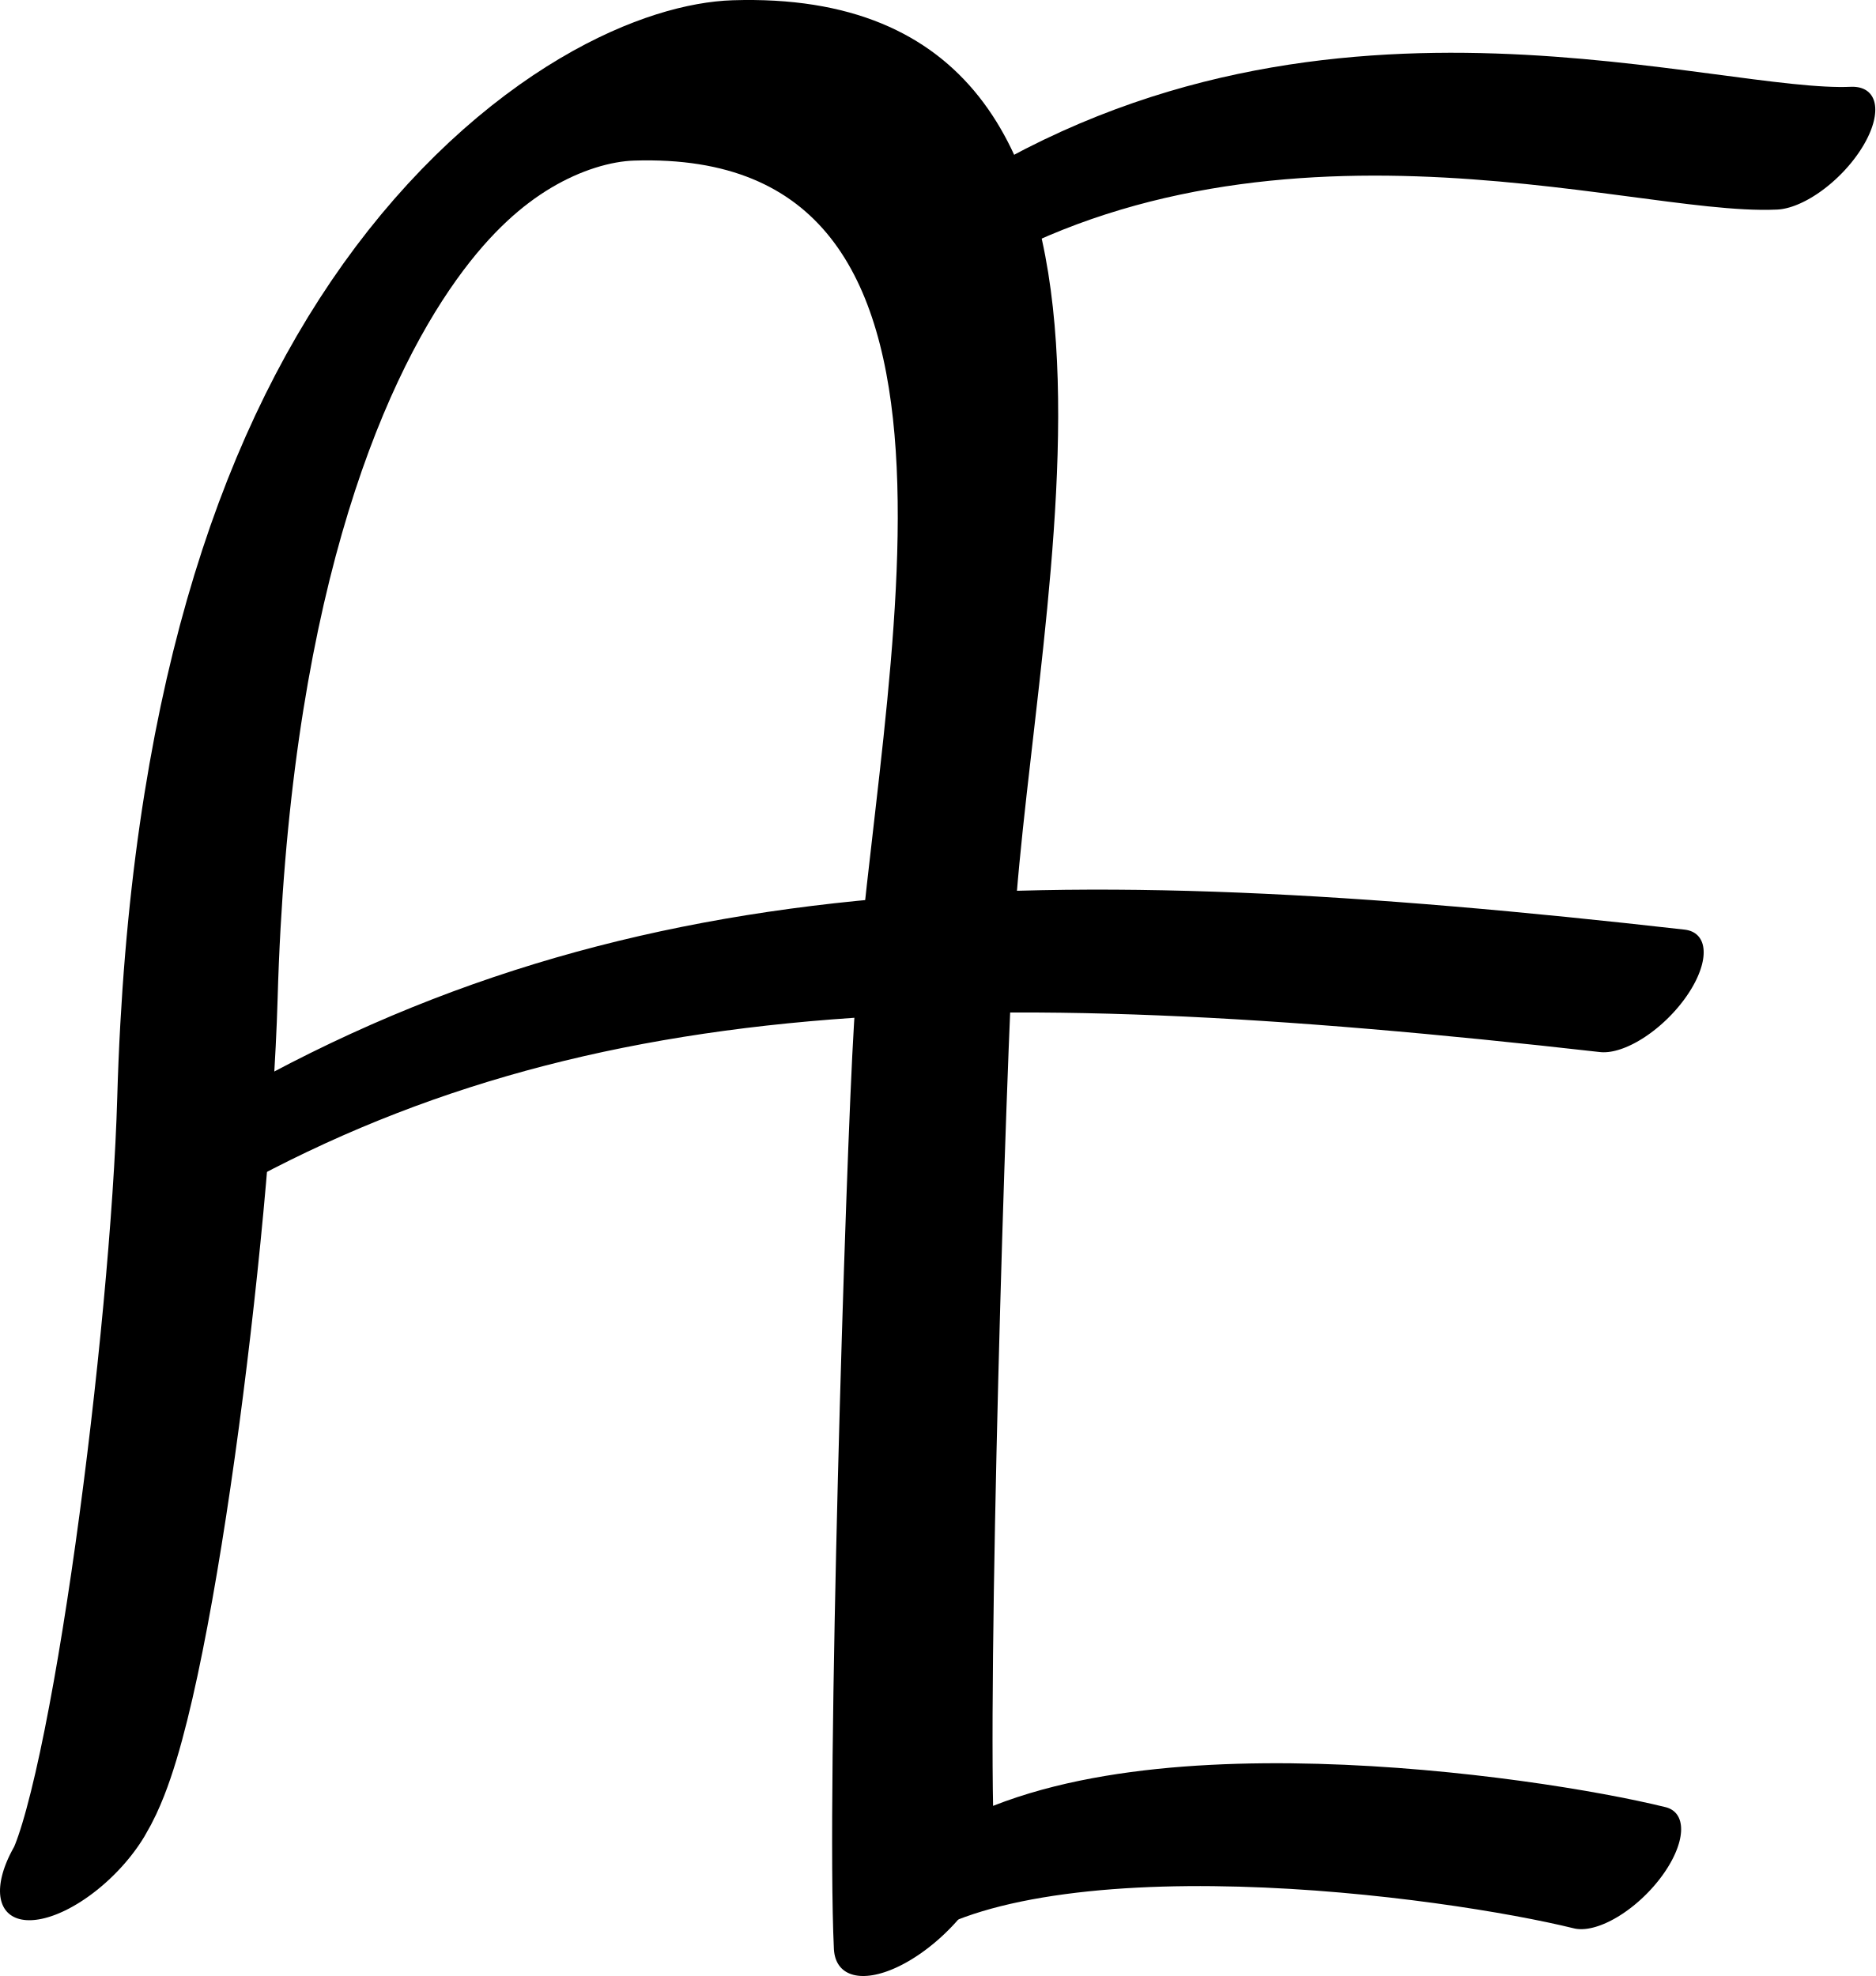
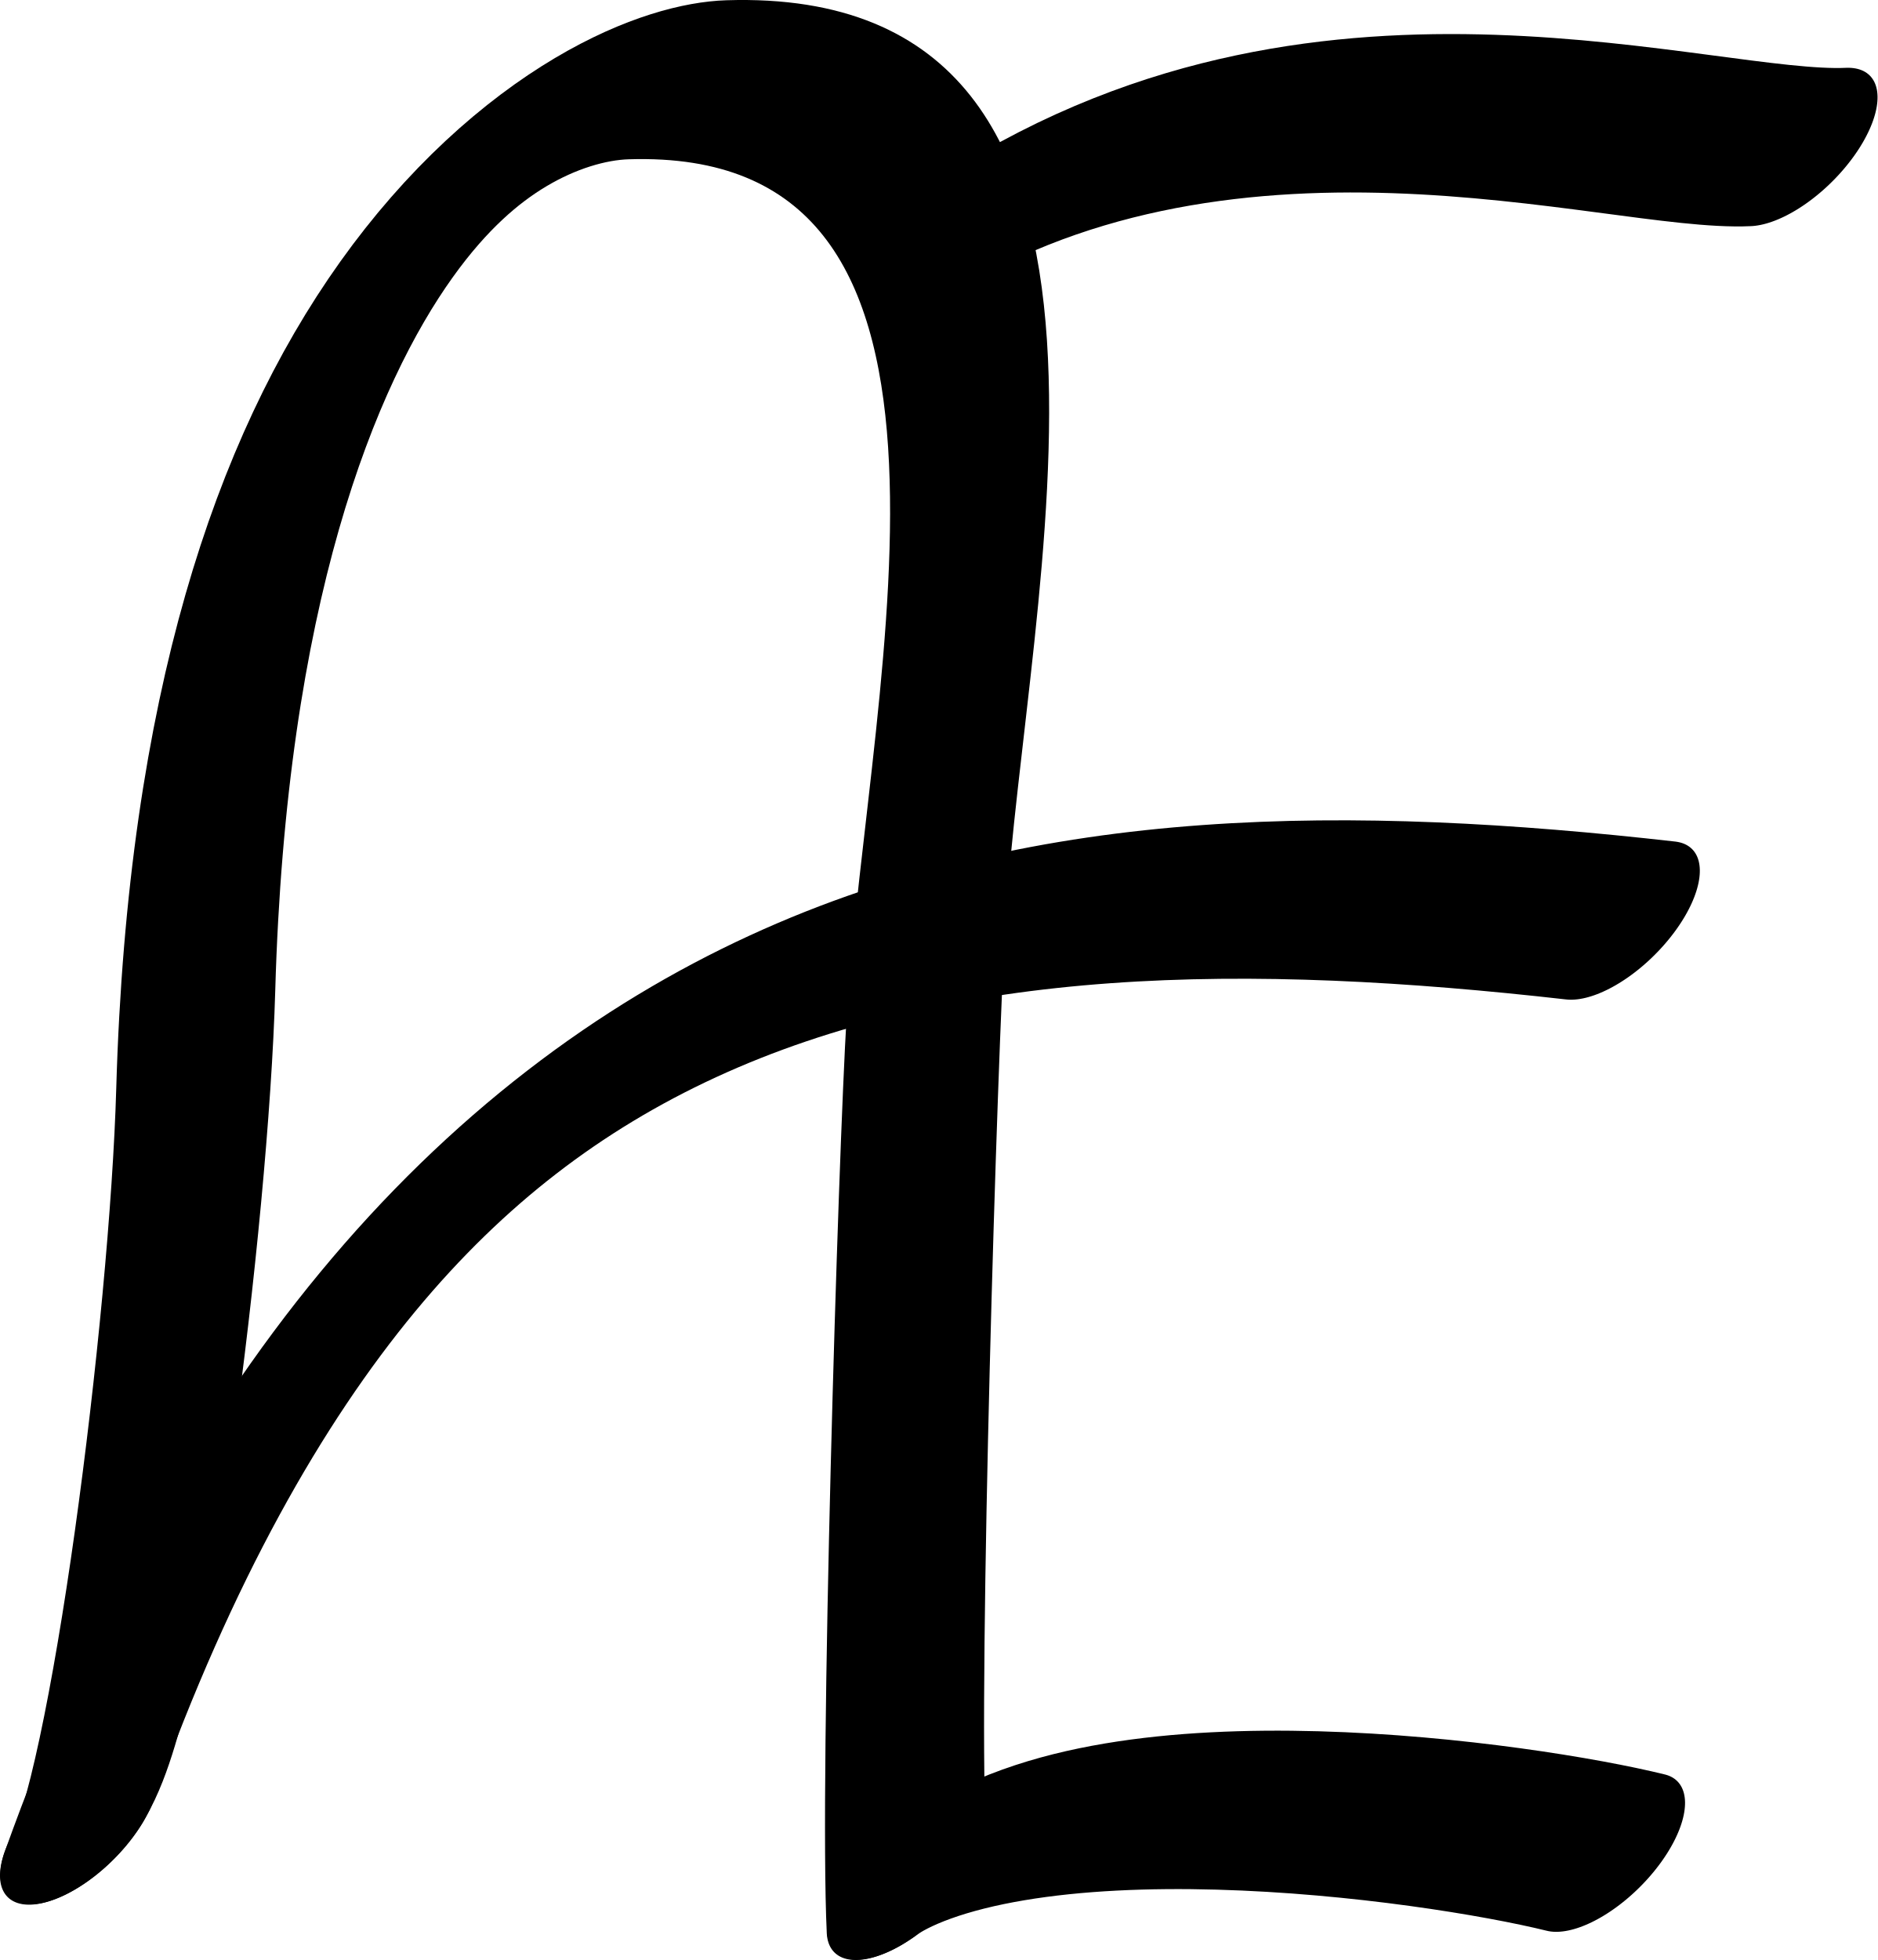
- <svg xmlns="http://www.w3.org/2000/svg" width="864.511" height="911.123" viewBox="0 0 864.511 911.123" version="1.1" id="svg5" xml:space="preserve">
+ <svg xmlns="http://www.w3.org/2000/svg" width="873.009" height="911.123" viewBox="0 0 873.009 911.123" version="1.1" id="svg5" xml:space="preserve">
  <defs id="defs2" />
  <g style="display:inline" id="g2049" transform="translate(-240.0793,-316.1019)">
    <g id="g4559" transform="matrix(0.3467354,0.3467354,-0.7241061,0.7241061,1049.782,22.67818)">
-       <path style="fill:none;stroke:#000000;stroke-width:70.559;stroke-linecap:round;stroke-linejoin:round;stroke-dasharray:none" d="M 157.521,1073.594 C 260.705,871.324 529.843,736.061 1006.049,554.425" id="path4548" />
-       <path style="fill:none;stroke:#000000;stroke-width:70.559;stroke-linecap:round;stroke-linejoin:round;stroke-dasharray:none" d="M 47.455,534.319 C 126.964,358.983 470.339,278.526 559.847,231.505" id="path4550" />
-       <path style="fill:none;stroke:#000000;stroke-width:70.559;stroke-linecap:round;stroke-linejoin:round;stroke-dasharray:none" d="m 1123.691,1074.355 c 27.375,-88.872 343.4,-202.557 450.432,-233.557" id="path4554" />
+       <path style="fill:none;stroke:#000000;stroke-width:91.727;stroke-linecap:round;stroke-linejoin:round;stroke-dasharray:none" d="M 532.283,1322.027 C 143.635,927.383 482.995,718.489 959.201,536.852" id="path4548" />
+       <path style="fill:none;stroke:#000000;stroke-width:91.727;stroke-linecap:round;stroke-linejoin:round;stroke-dasharray:none" d="M 47.455,534.319 C 126.964,358.983 470.339,278.526 559.847,231.505" id="path4550" />
+       <path style="fill:none;stroke:#000000;stroke-width:91.727;stroke-linecap:round;stroke-linejoin:round;stroke-dasharray:none" d="m 1123.691,1074.355 c 27.375,-88.872 343.4,-202.557 450.432,-233.557" id="path4554" />
    </g>
    <g id="g4544" transform="matrix(0.3455519,0.3455519,-0.7303546,0.7303546,957.8714,34.09928)" style="display:inline">
      <path style="fill:none;stroke:#000000;stroke-width:91.528;stroke-linecap:round;stroke-linejoin:round;stroke-dasharray:none" d="M 650.572,1239.976 C 628.02,1197.574 352.121,1028.999 200.305,952.948 -307.838,698.4 -205.312,536.671 -121.137,494.207 c 274.504,-138.481 554.032,90.782 764.538,203.375 87.886,47.007 490.977,249.704 600.605,296.842" id="path4542" />
    </g>
  </g>
</svg>
